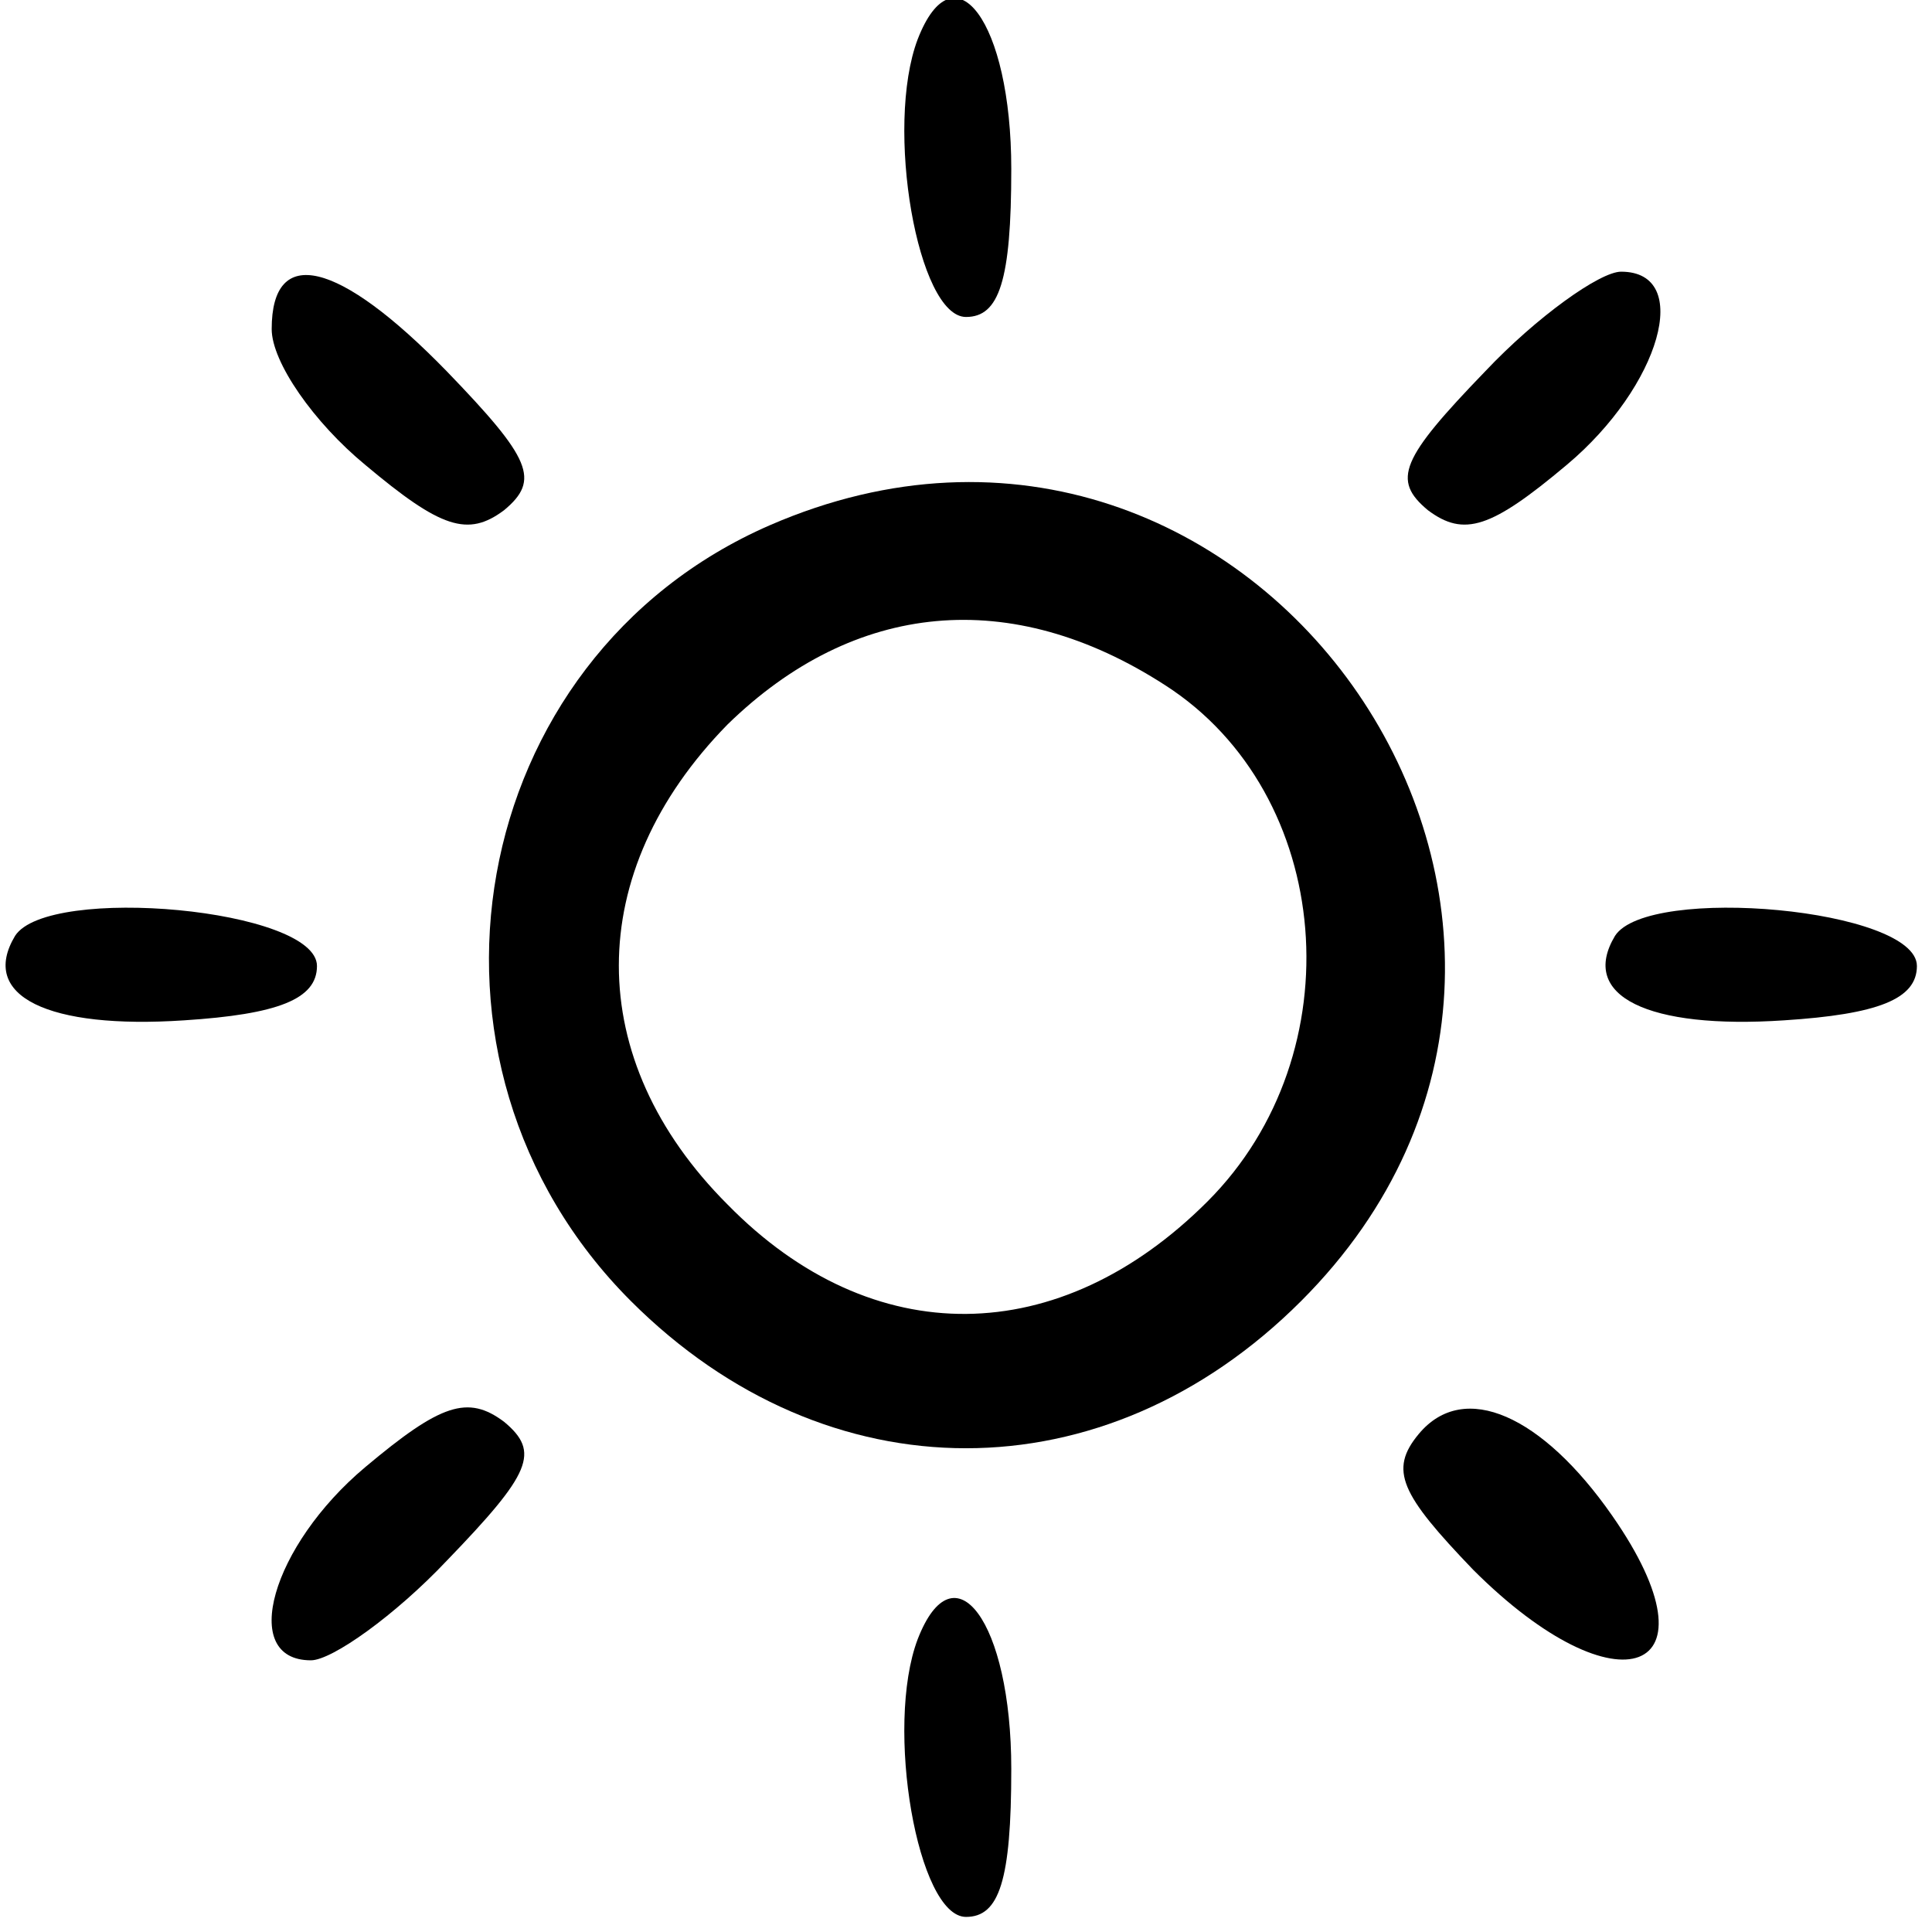
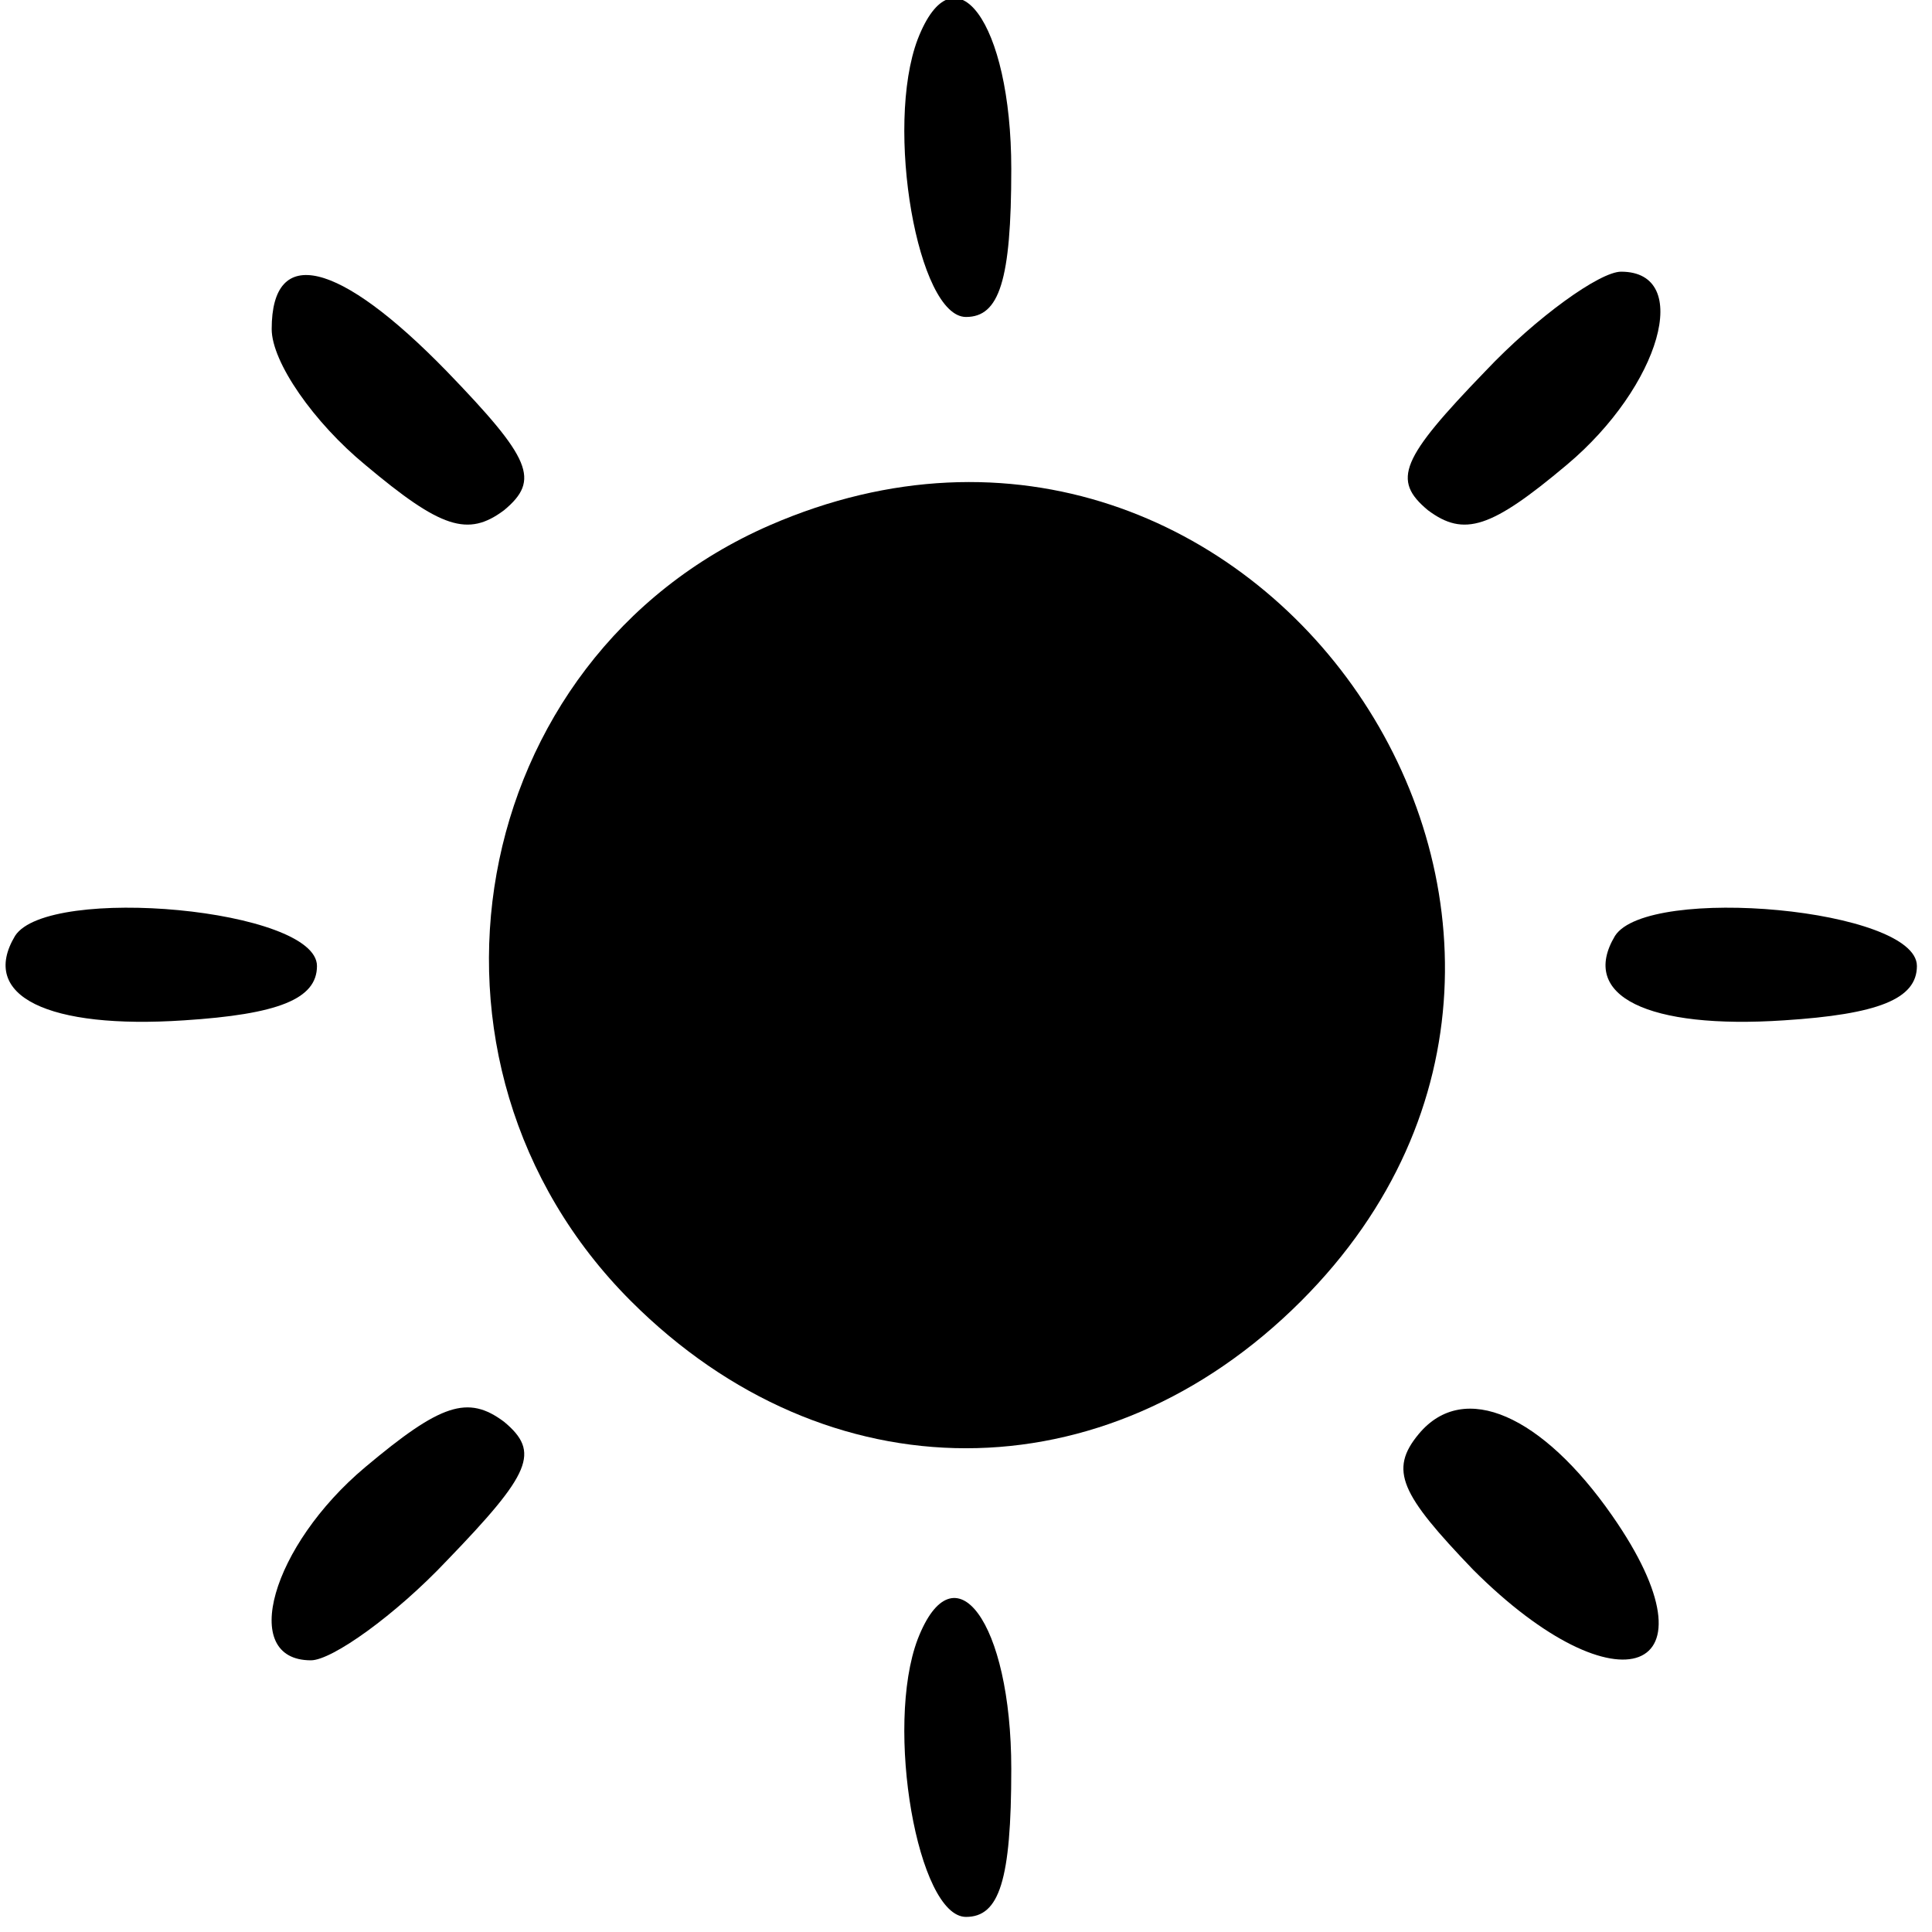
<svg xmlns="http://www.w3.org/2000/svg" version="1.0" width="64pt" height="64pt" viewBox="0 0 64 64" preserveAspectRatio="xMidYMid meet">
  <g transform="translate(0,64) scale(0.1,-0.1)" fill="#000000" stroke="none">
    <path d="M304 627 c-11 -29 0 -92 16 -92 11 0 15 12 15 49 0 49 -19 74 -31 43z" />
    <path d="M90 531 c0 -11 14 -31 31 -45 25 -21 34 -24 46 -15 12 10 9 17 -19 46 -36 37 -58 42 -58 14z" />
    <path d="M492 517 c-28 -29 -31 -36 -19 -46 12 -9 21 -6 46 15 31 26 42 64 18 64 -7 0 -28 -15 -45 -33z" />
-     <path d="M255 466 c-101 -44 -125 -178 -46 -257 65 -65 157 -65 222 0 124 124 -15 327 -176 257z m131 -53 c56 -36 63 -122 14 -171 -49 -49 -111 -50 -159 -1 -48 48 -48 110 0 159 42 41 94 46 145 13z" />
+     <path d="M255 466 c-101 -44 -125 -178 -46 -257 65 -65 157 -65 222 0 124 124 -15 327 -176 257z" />
    <path d="M5 330 c-12 -20 11 -31 56 -28 31 2 44 7 44 18 0 19 -89 27 -100 10z" />
    <path d="M535 330 c-12 -20 11 -31 56 -28 31 2 44 7 44 18 0 19 -89 27 -100 10z" />
    <path d="M121 154 c-31 -26 -42 -64 -18 -64 7 0 28 15 45 33 28 29 31 36 19 46 -12 9 -21 6 -46 -15z" />
    <path d="M470 165 c-10 -12 -6 -20 18 -45 48 -48 83 -35 46 18 -23 33 -49 45 -64 27z" />
    <path d="M304 97 c-11 -29 0 -92 16 -92 11 0 15 12 15 49 0 49 -19 74 -31 43z" />
  </g>
</svg>
